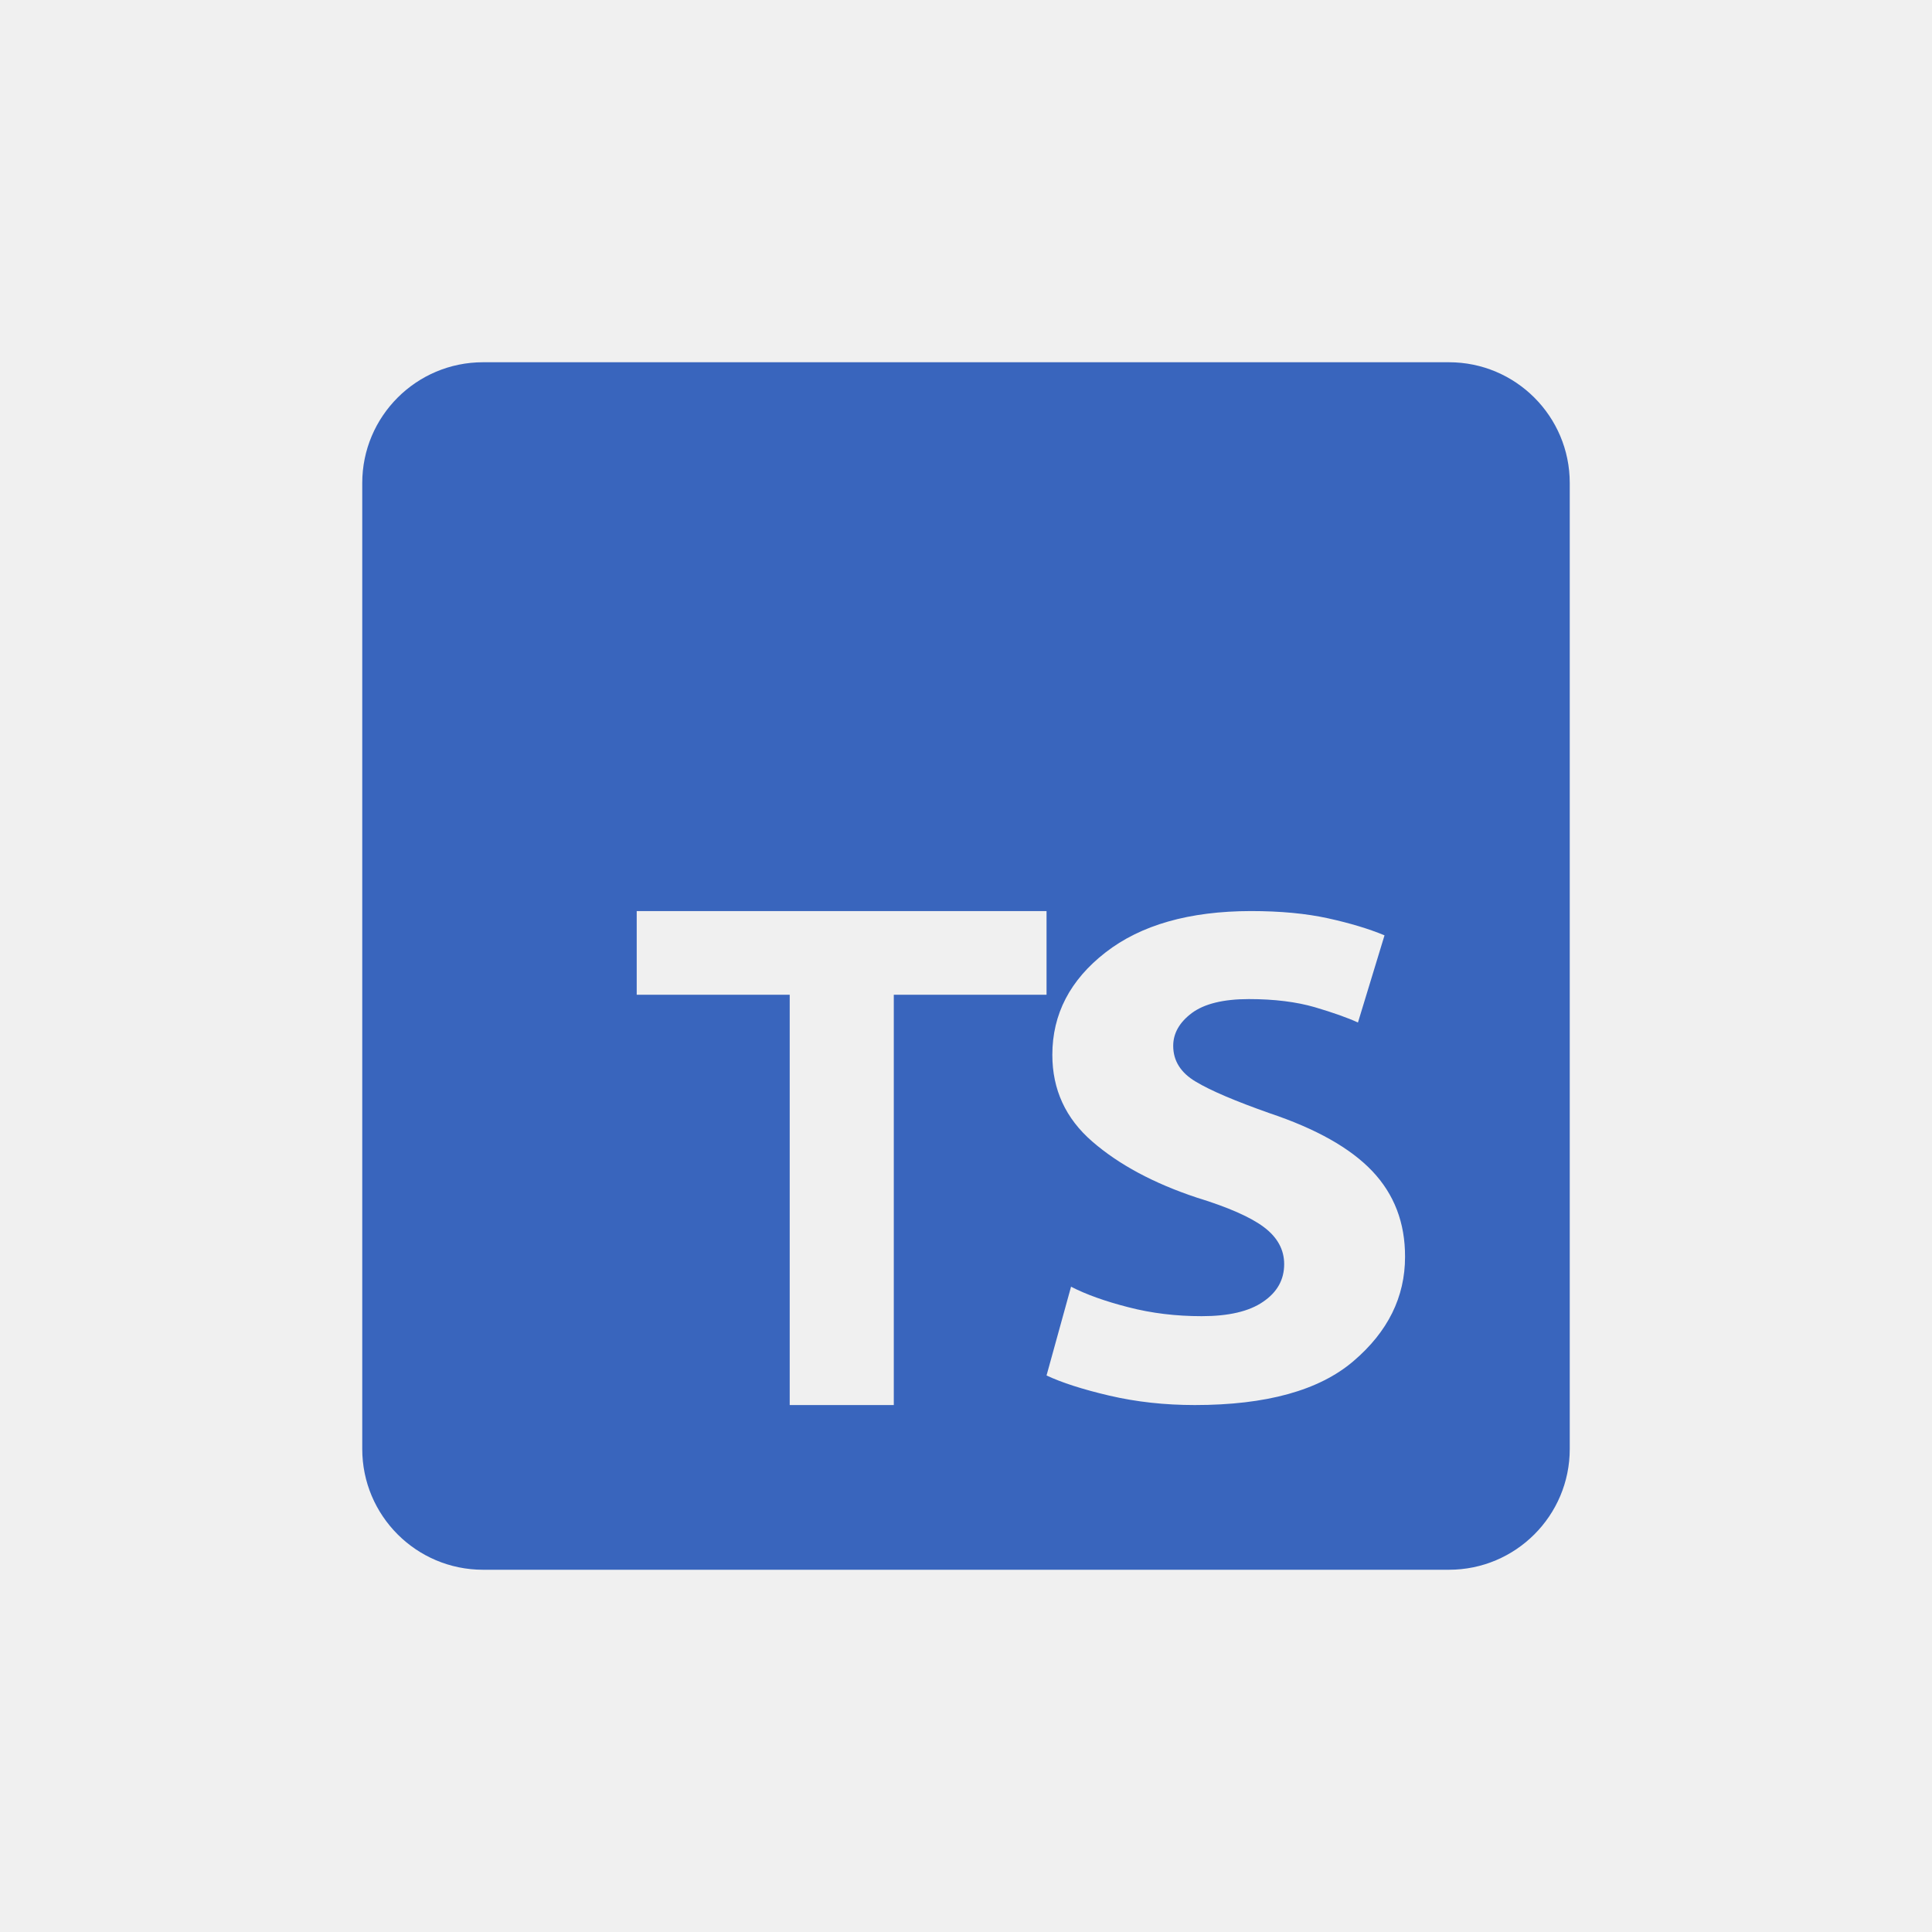
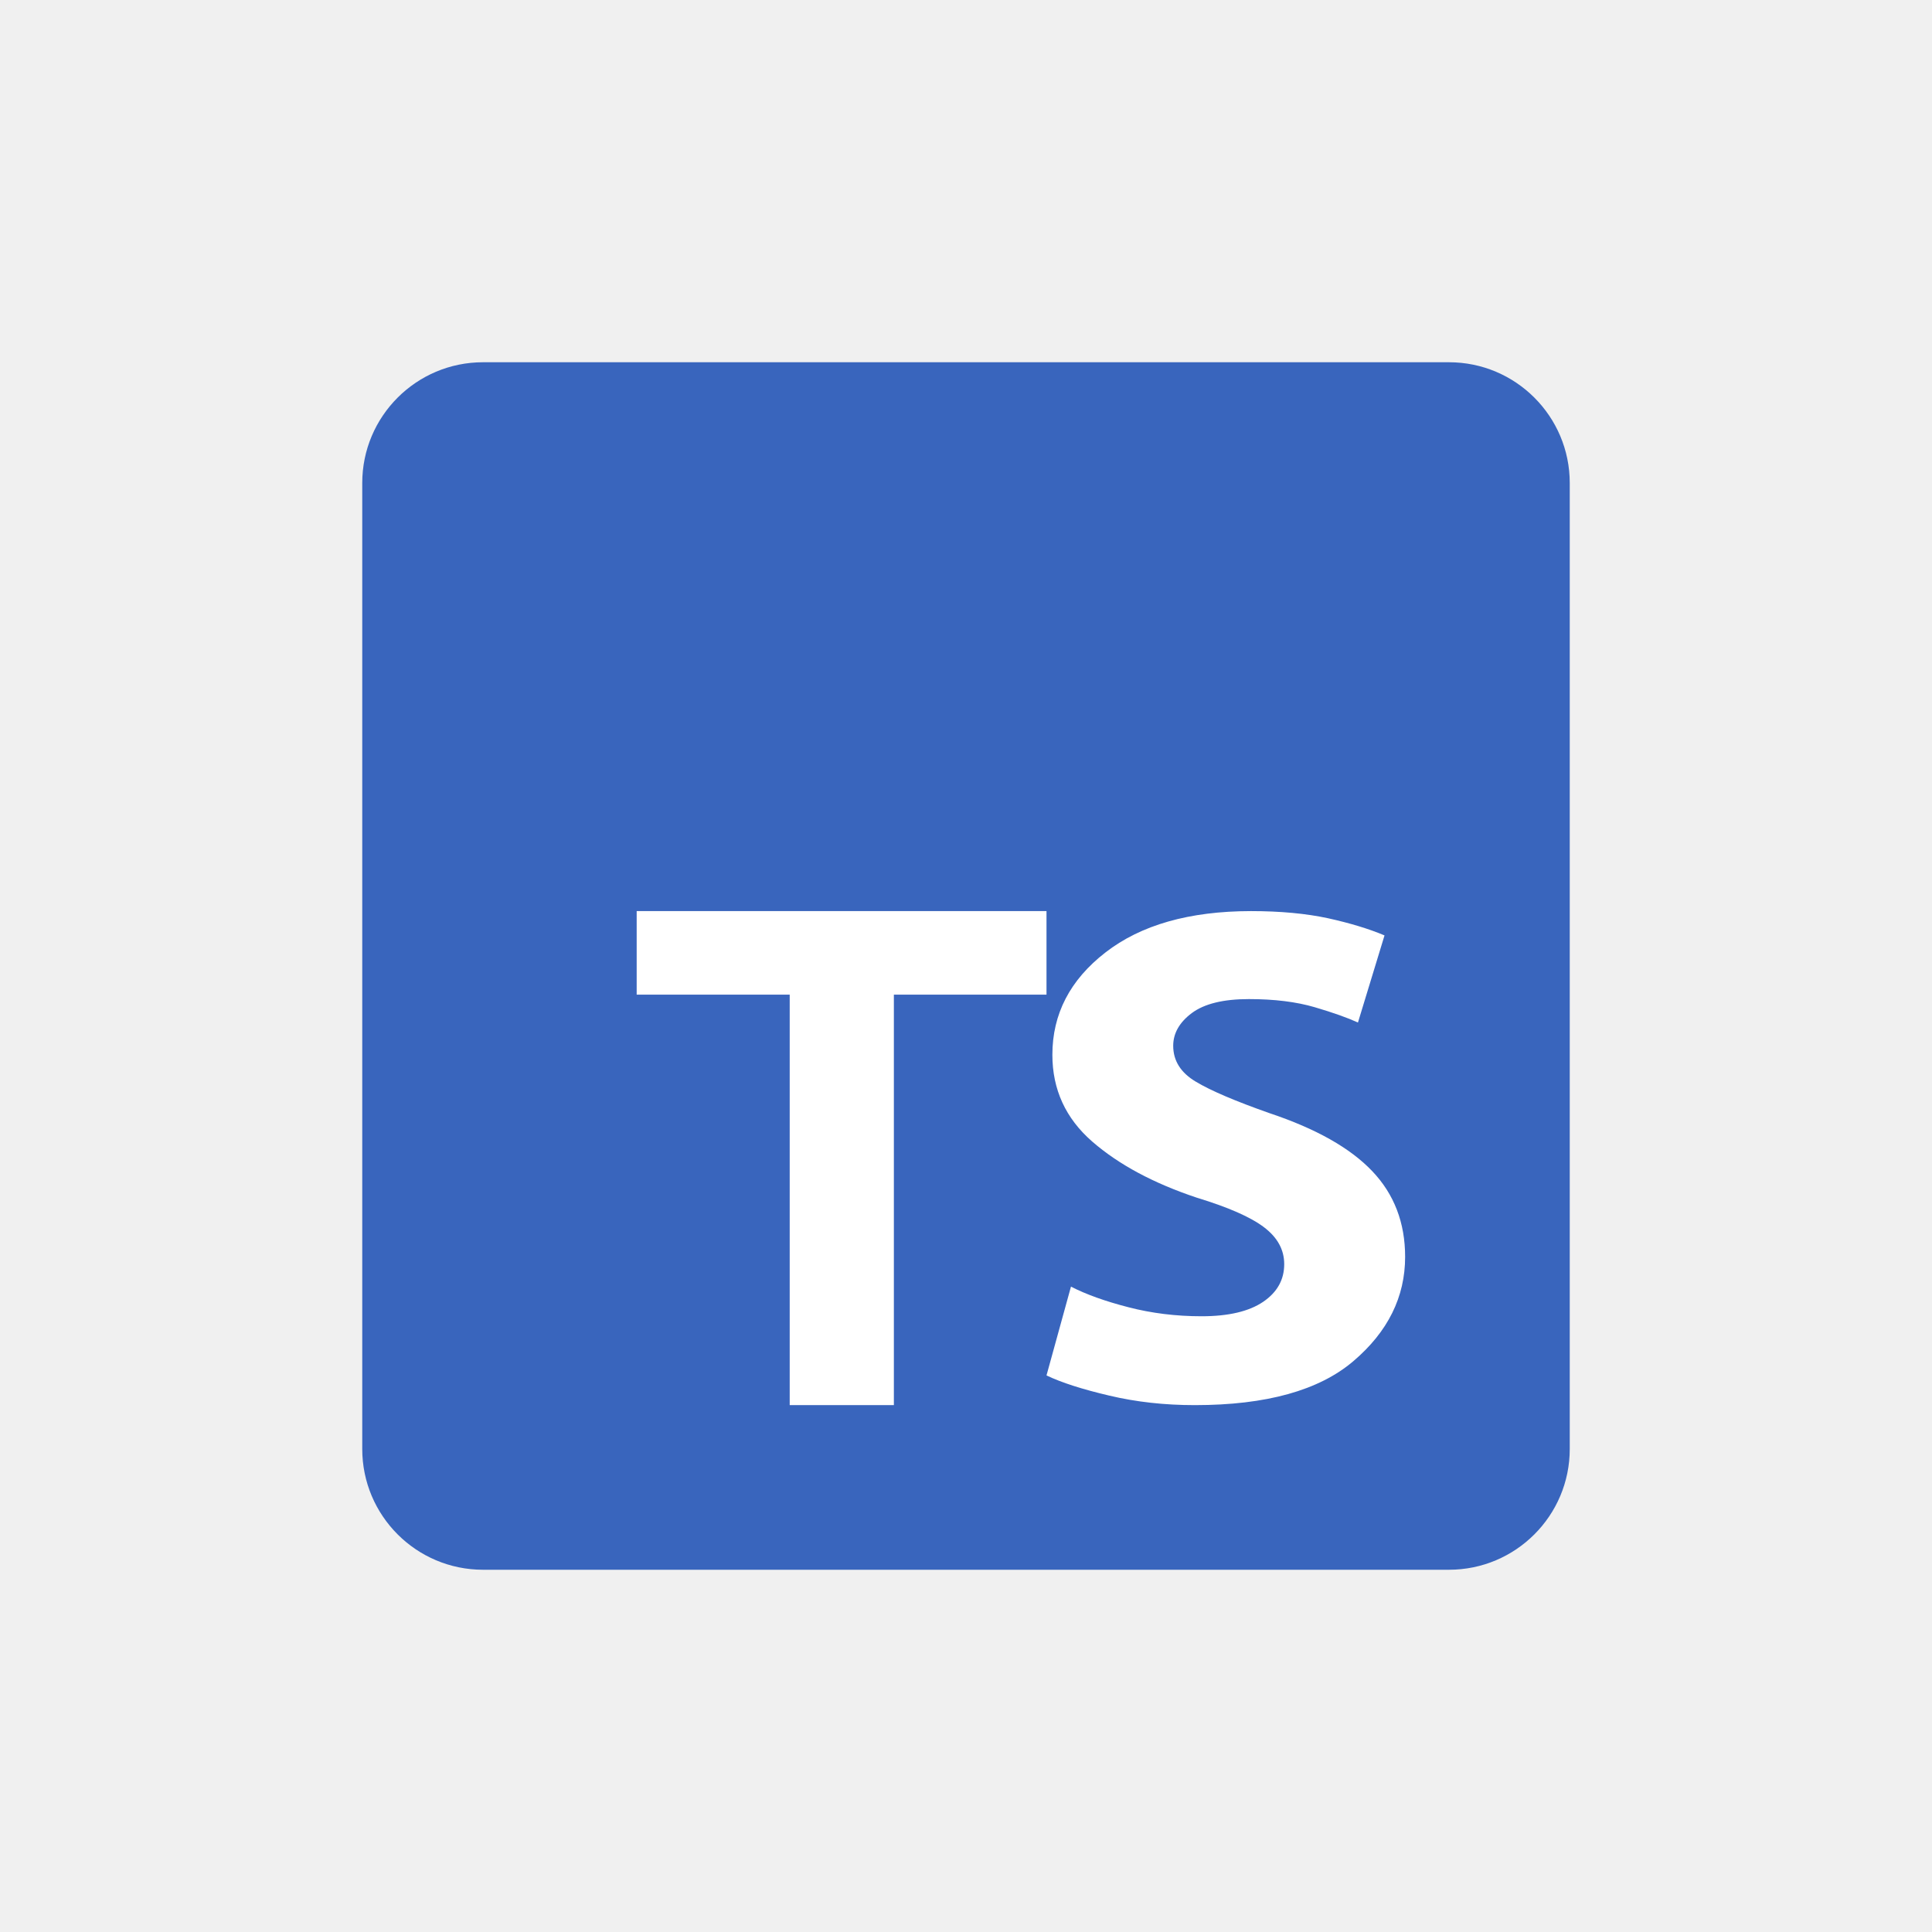
- <svg xmlns="http://www.w3.org/2000/svg" width="16" height="16" viewBox="0 0 16 16" fill="none">
-   <g id="typescript">
-     <path id="Combined Shape" fill-rule="evenodd" clip-rule="evenodd" d="M13 4C13 3.448 12.552 3 12 3H4C3.448 3 3 3.448 3 4V12C3 12.552 3.448 13 4 13H12C12.552 13 13 12.552 13 12V4ZM8.869 10.655L8.87 10.656L8.667 11.391C8.792 11.45 8.965 11.506 9.187 11.558C9.41 11.61 9.646 11.636 9.895 11.636C10.487 11.636 10.925 11.515 11.209 11.272C11.494 11.029 11.636 10.741 11.636 10.409C11.637 10.126 11.546 9.89 11.364 9.698C11.182 9.507 10.899 9.348 10.514 9.219C10.231 9.119 10.028 9.033 9.903 8.958C9.778 8.884 9.716 8.785 9.716 8.661C9.716 8.557 9.768 8.466 9.871 8.389C9.974 8.313 10.131 8.274 10.343 8.274C10.554 8.274 10.736 8.297 10.888 8.341C11.04 8.386 11.159 8.428 11.246 8.468L11.466 7.746C11.336 7.692 11.18 7.645 10.998 7.605C10.816 7.565 10.603 7.545 10.359 7.545C9.849 7.546 9.448 7.66 9.155 7.888C8.862 8.116 8.715 8.398 8.715 8.736C8.715 9.023 8.825 9.262 9.045 9.453C9.265 9.644 9.553 9.799 9.911 9.918C10.172 9.998 10.358 10.08 10.469 10.164C10.58 10.248 10.635 10.35 10.635 10.469C10.635 10.598 10.577 10.702 10.46 10.781C10.344 10.861 10.174 10.9 9.952 10.9C9.74 10.9 9.538 10.876 9.345 10.826C9.153 10.777 8.994 10.72 8.87 10.656L8.87 10.654L8.869 10.655ZM6.54 8.238V11.636H7.402V8.238H8.667V7.545H5.273V8.238H6.54Z" fill="#3965BD" />
-   </g>
+ <svg xmlns="http://www.w3.org/2000/svg" width="24" height="24" viewBox="0 0 24 24" fill="none">
+   <path d="M7 10H18V19H7V10Z" fill="white" />
+   <path fill-rule="evenodd" clip-rule="evenodd" d="M19.5 6C19.5 5.172 18.828 4.5 18 4.5H6C5.172 4.5 4.5 5.172 4.5 6V18C4.5 18.828 5.172 19.5 6 19.5H18C18.828 19.5 19.5 18.828 19.5 18V6ZM13.304 15.983L13 17.086C13.188 17.176 13.448 17.259 13.781 17.337C14.114 17.416 14.468 17.455 14.843 17.455C15.73 17.455 16.387 17.272 16.814 16.907C17.241 16.543 17.455 16.111 17.455 15.613C17.455 15.19 17.319 14.834 17.046 14.548C16.773 14.261 16.348 14.021 15.77 13.828C15.347 13.679 15.041 13.549 14.855 13.437C14.668 13.326 14.574 13.177 14.574 12.991C14.574 12.835 14.652 12.699 14.806 12.584C14.961 12.469 15.197 12.411 15.514 12.411C15.831 12.411 16.104 12.445 16.332 12.512C16.56 12.579 16.739 12.643 16.869 12.702L17.199 11.62C17.004 11.538 16.77 11.467 16.498 11.407C16.225 11.348 15.905 11.318 15.539 11.318C14.774 11.319 14.172 11.49 13.732 11.832C13.292 12.173 13.073 12.597 13.073 13.103C13.073 13.534 13.238 13.893 13.567 14.18C13.897 14.467 14.33 14.699 14.867 14.878C15.258 14.997 15.536 15.119 15.703 15.246C15.87 15.373 15.953 15.525 15.953 15.704C15.953 15.897 15.866 16.053 15.691 16.172C15.515 16.291 15.261 16.351 14.927 16.351C14.61 16.351 14.307 16.314 14.018 16.239C13.729 16.165 13.491 16.079 13.304 15.983ZM9.81 12.356V17.455H11.104V12.356H13V11.318H7.909V12.356H9.81Z" fill="#3965BD" />
</svg>
